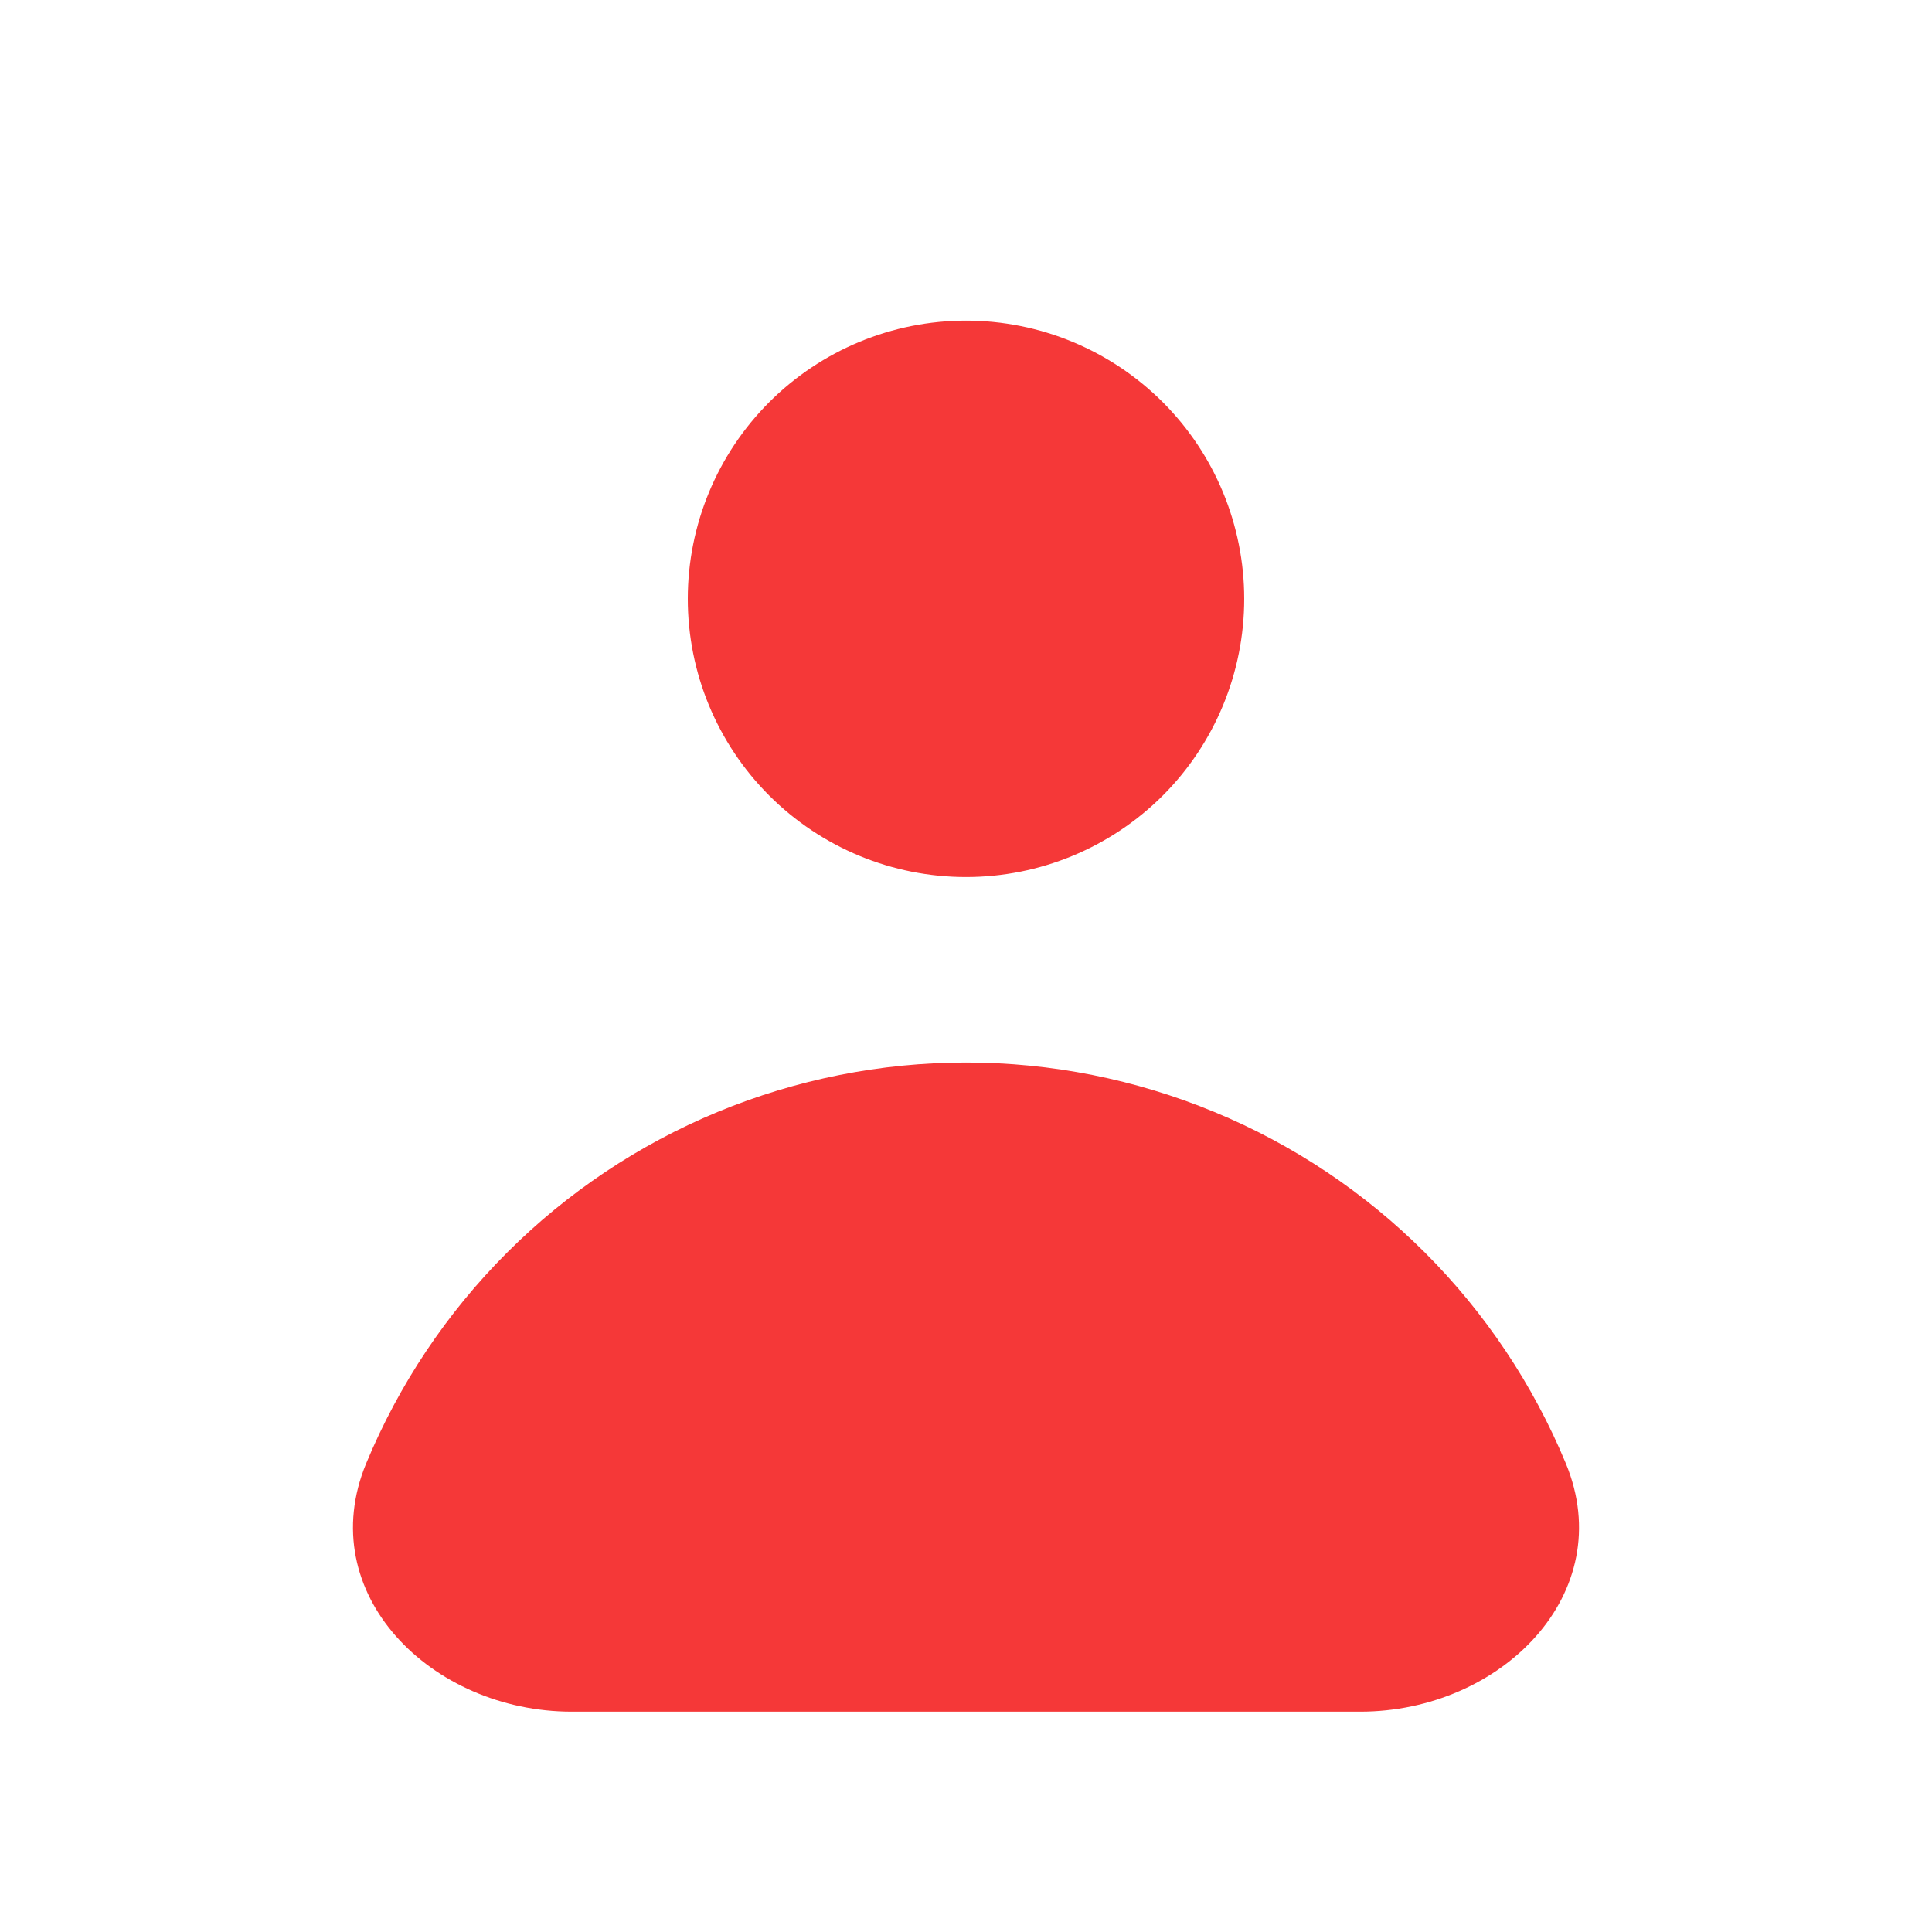
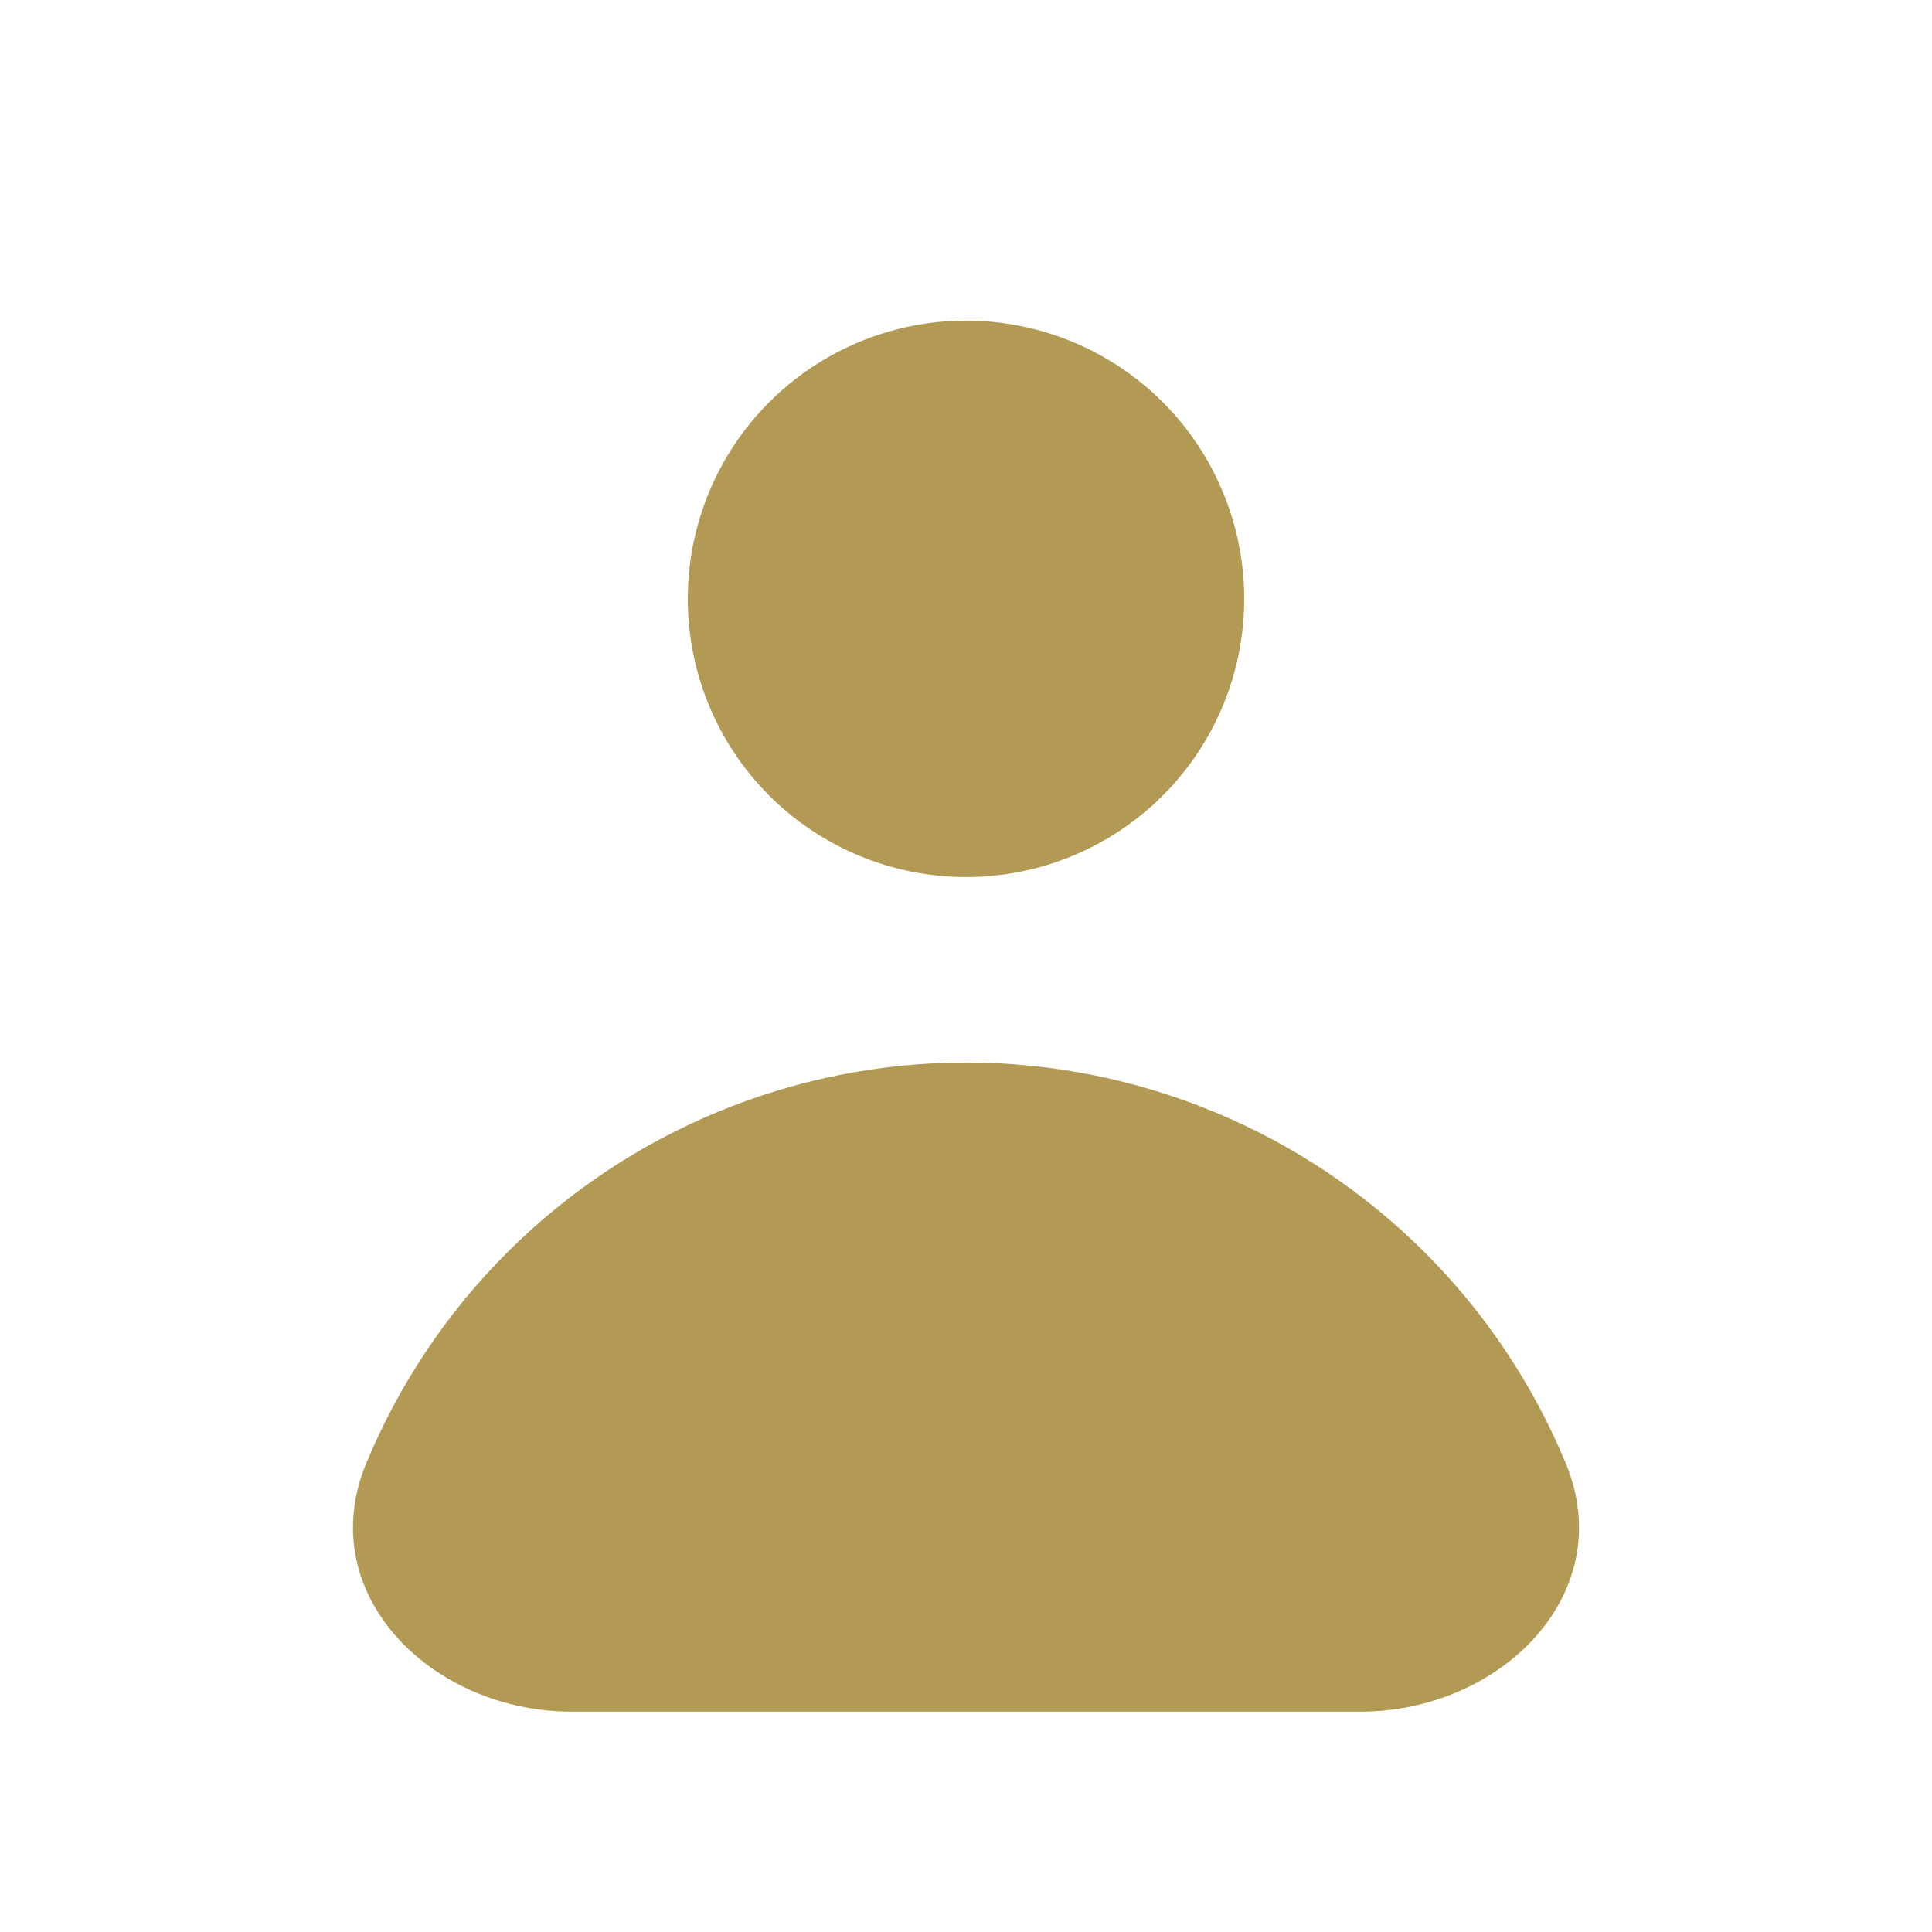
<svg xmlns="http://www.w3.org/2000/svg" width="25" height="25" viewBox="0 0 25 25" fill="none">
-   <path fill-rule="evenodd" clip-rule="evenodd" d="M12.5 11.349C13.455 11.349 14.37 10.97 15.046 10.295C15.721 9.62 16.1 8.704 16.1 7.749C16.1 6.795 15.721 5.879 15.046 5.204C14.37 4.529 13.455 4.149 12.5 4.149C11.545 4.149 10.63 4.529 9.954 5.204C9.279 5.879 8.9 6.795 8.9 7.749C8.9 8.704 9.279 9.62 9.954 10.295C10.63 10.97 11.545 11.349 12.5 11.349ZM7.399 22.149C5.577 22.149 4.042 20.618 4.739 18.935C5.162 17.916 5.78 16.99 6.56 16.21C7.34 15.43 8.266 14.811 9.285 14.389C10.305 13.967 11.397 13.749 12.5 13.749C13.603 13.749 14.695 13.967 15.714 14.389C16.734 14.811 17.66 15.43 18.44 16.21C19.22 16.99 19.838 17.916 20.261 18.935C20.958 20.618 19.423 22.149 17.601 22.149H7.399Z" fill="#F53838" />
+   <path fill-rule="evenodd" clip-rule="evenodd" d="M12.5 11.349C13.455 11.349 14.37 10.97 15.046 10.295C15.721 9.62 16.1 8.704 16.1 7.749C16.1 6.795 15.721 5.879 15.046 5.204C14.37 4.529 13.455 4.149 12.5 4.149C11.545 4.149 10.63 4.529 9.954 5.204C9.279 5.879 8.9 6.795 8.9 7.749C8.9 8.704 9.279 9.62 9.954 10.295C10.63 10.97 11.545 11.349 12.5 11.349ZM7.399 22.149C5.577 22.149 4.042 20.618 4.739 18.935C5.162 17.916 5.78 16.99 6.56 16.21C7.34 15.43 8.266 14.811 9.285 14.389C10.305 13.967 11.397 13.749 12.5 13.749C13.603 13.749 14.695 13.967 15.714 14.389C16.734 14.811 17.66 15.43 18.44 16.21C19.22 16.99 19.838 17.916 20.261 18.935C20.958 20.618 19.423 22.149 17.601 22.149H7.399Z" fill="#b29a55" />
</svg>
